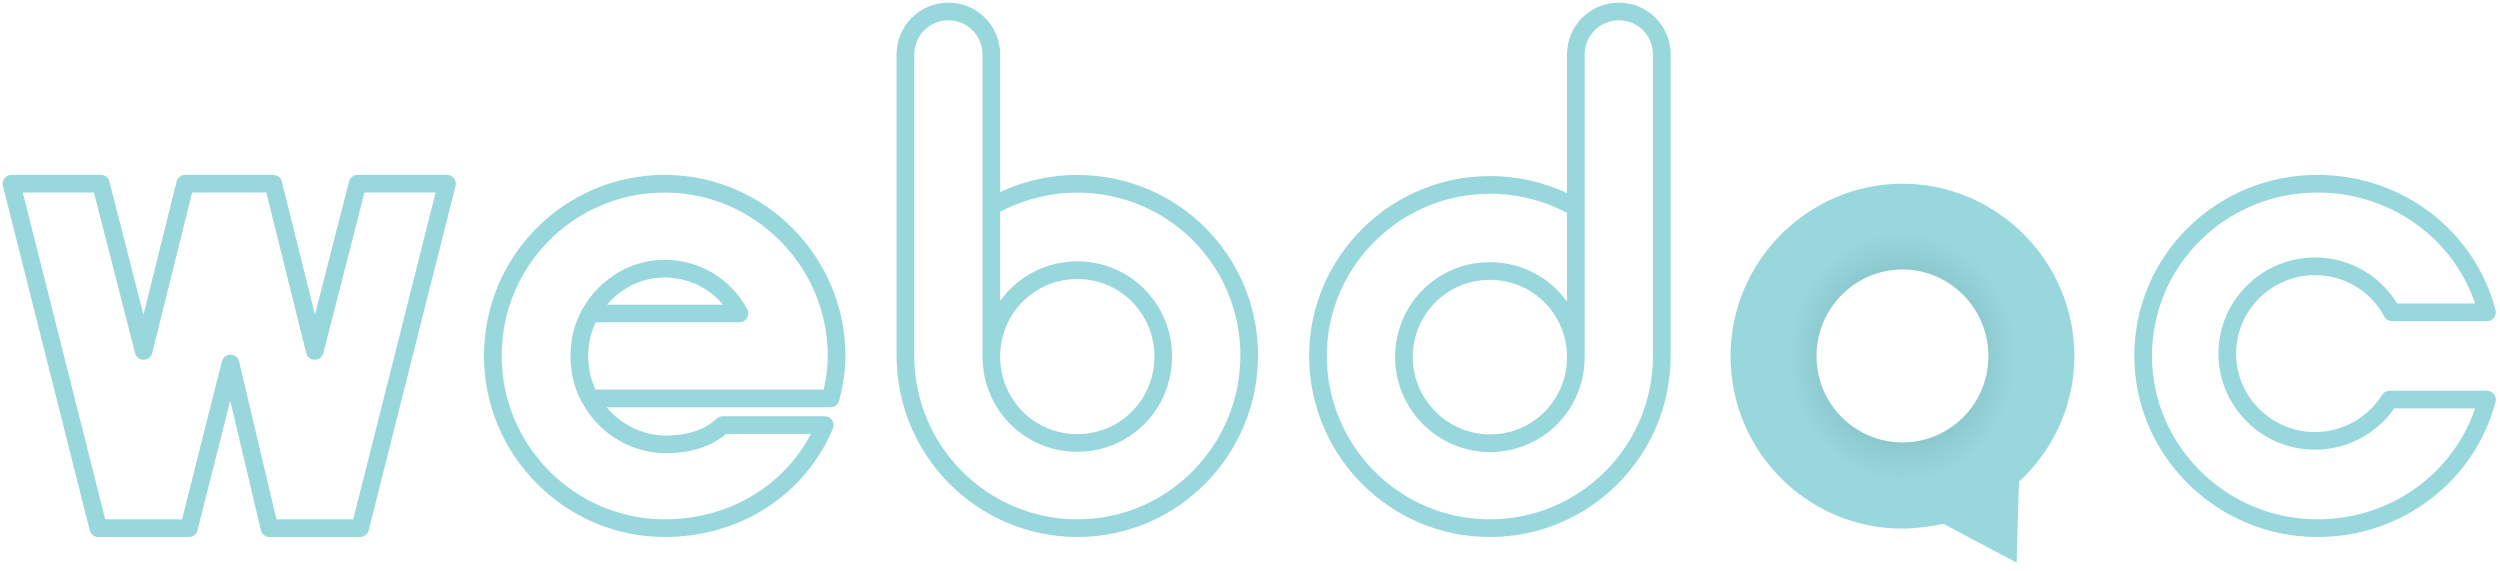
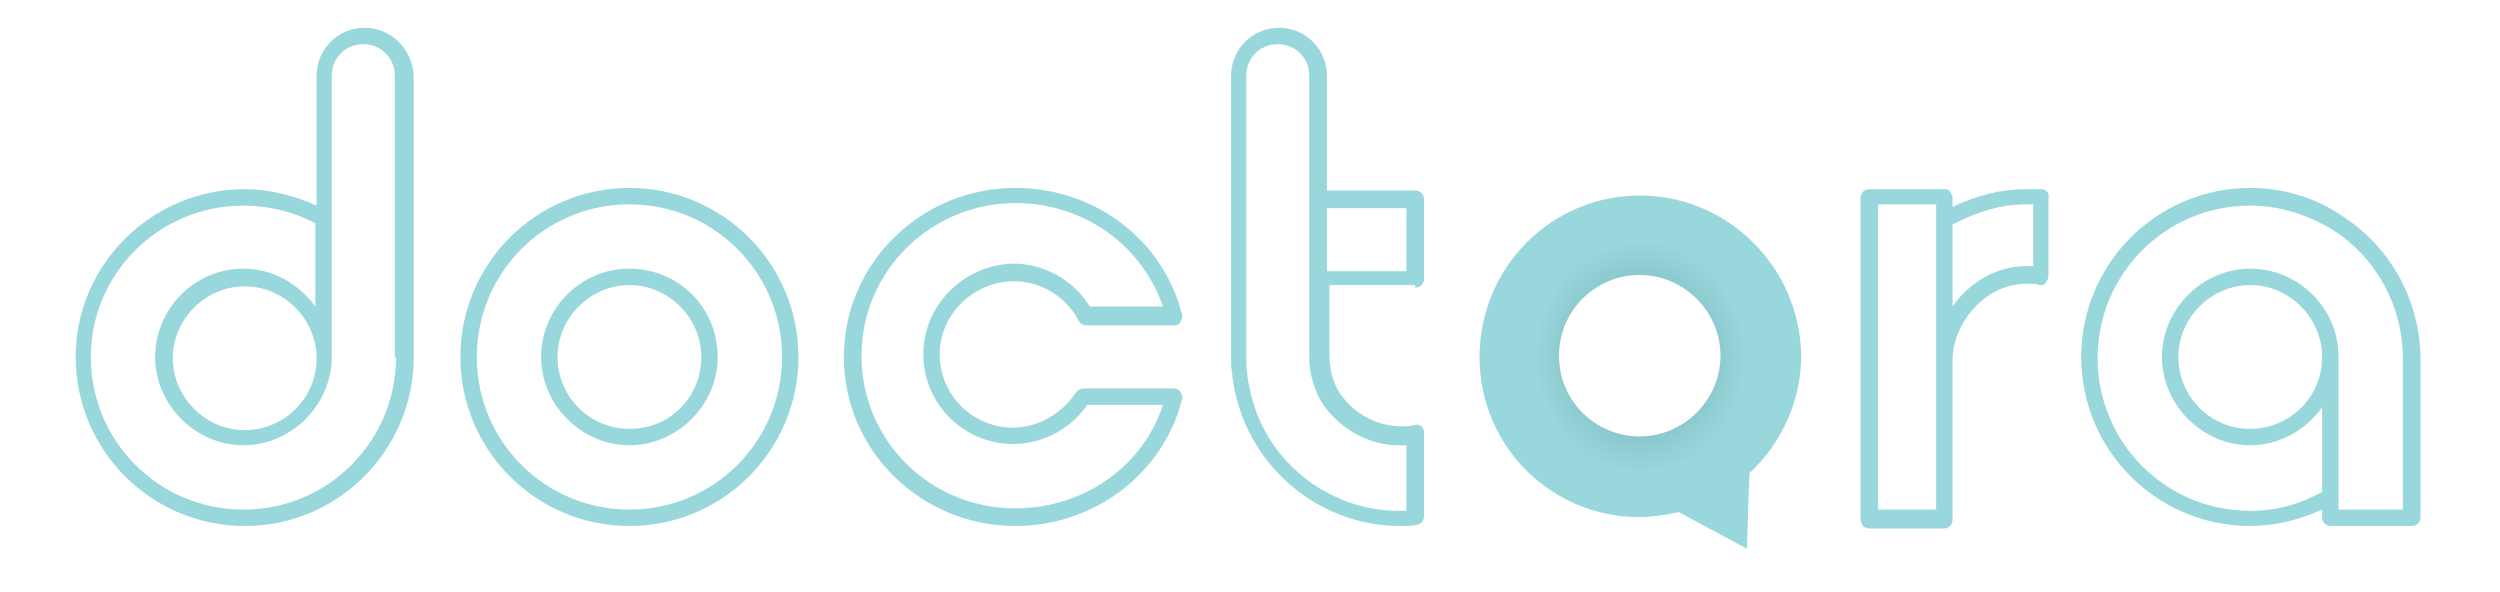
- <svg xmlns="http://www.w3.org/2000/svg" width="184" height="42" viewBox="0 0 184 42" fill="none">
-   <path d="M72.963 15.206C74.808 14.146 77.005 13.528 79.289 13.528C86.318 13.528 91.942 19.18 91.942 26.157C91.942 33.133 86.318 38.873 79.289 38.873C72.348 38.873 66.637 33.221 66.637 26.157C66.637 26.157 66.637 4.113 66.637 4.024C66.637 2.258 68.042 0.845 69.8 0.845C71.557 0.845 72.963 2.258 72.963 4.024V15.206ZM72.963 15.206V26.245M72.963 26.245C72.963 29.777 75.775 32.603 79.289 32.603C82.804 32.603 85.615 29.777 85.615 26.245C85.615 22.712 82.804 19.886 79.289 19.886C75.775 19.886 72.963 22.712 72.963 26.245Z" stroke="#98D7DC" stroke-width="1.3" />
-   <path d="M115.981 15.282C114.136 14.225 111.94 13.609 109.655 13.609C102.714 13.609 97.003 19.243 97.003 26.197C97.003 33.151 102.626 38.873 109.655 38.873C116.597 38.873 122.308 33.239 122.308 26.197C122.308 26.197 122.308 4.102 122.308 4.014C122.308 2.254 120.902 0.845 119.145 0.845C117.387 0.845 115.981 2.254 115.981 4.014V15.282ZM115.981 15.282V26.285M115.981 26.285C115.981 29.806 113.17 32.623 109.655 32.623C106.228 32.623 103.329 29.806 103.329 26.285C103.329 22.764 106.141 19.947 109.655 19.947C113.17 19.947 115.981 22.764 115.981 26.285Z" stroke="#98D7DC" stroke-width="1.3" />
-   <path d="M42.64 26.197C42.64 27.326 42.902 28.455 43.426 29.323H54.42H57.038H59.394H61.139C61.401 28.281 61.575 27.239 61.575 26.197C61.575 19.251 55.904 13.521 48.923 13.521C41.942 13.521 36.27 19.165 36.27 26.197C36.27 33.143 41.942 38.873 48.923 38.873C54.246 38.873 58.783 35.891 60.703 31.289H53.199C52.064 32.331 50.581 32.709 48.923 32.709C45.433 32.622 42.64 29.757 42.64 26.197ZM42.64 26.197C42.64 22.637 45.52 19.772 48.923 19.772C51.279 19.772 53.373 21.075 54.42 23.072H43.426C42.902 24.027 42.64 25.069 42.64 26.197Z" stroke="#98D7DC" stroke-width="1.3" stroke-linejoin="round" />
-   <path fill-rule="evenodd" clip-rule="evenodd" d="M170.387 32.448C166.848 32.448 163.928 29.583 163.928 26.023C163.928 22.464 166.848 19.599 170.387 19.599C172.865 19.599 174.988 20.988 176.05 22.985H183.04C181.624 17.515 176.581 13.521 170.564 13.521C163.486 13.521 157.735 19.165 157.735 26.197C157.735 33.143 163.486 38.873 170.564 38.873C176.581 38.873 181.624 34.879 183.04 29.41H175.873C174.723 31.233 172.688 32.448 170.387 32.448Z" stroke="#98D7DC" stroke-width="1.3" stroke-linejoin="round" />
-   <path fill-rule="evenodd" clip-rule="evenodd" d="M23.169 25.827L20.112 13.521H13.628L10.571 25.827L7.421 13.521H0.844L7.236 38.873H13.906L16.963 26.752L19.834 38.873H26.505L32.897 13.521H26.319L23.169 25.827Z" stroke="#98D7DC" stroke-width="1.3" stroke-miterlimit="1.305" stroke-linejoin="round" />
-   <path fill-rule="evenodd" clip-rule="evenodd" d="M140.021 13.521C133.088 13.521 127.369 19.22 127.369 26.213C127.369 33.206 133.002 38.905 140.021 38.905C141.061 38.905 142.101 38.732 143.054 38.559L145.481 39.854L148.427 41.408L148.514 38.041L148.601 35.451C151.114 33.12 152.674 29.839 152.674 26.213C152.674 19.22 146.954 13.521 140.021 13.521ZM140.021 32.562C136.555 32.562 133.695 29.753 133.695 26.213C133.695 22.673 136.555 19.833 140.021 19.833C143.488 19.833 146.347 22.673 146.347 26.213C146.347 29.753 143.488 32.562 140.021 32.562Z" fill="url(#paint0_radial)" />
-   <defs>
-     <radialGradient id="paint0_radial" cx="0" cy="0" r="1" gradientUnits="userSpaceOnUse" gradientTransform="translate(140.021 26.25) rotate(90) scale(9.24296 8.38709)">
-       <stop stop-color="#70A9AD" />
-       <stop offset="1" stop-color="#98D7DC" />
-     </radialGradient>
-   </defs>
+ <svg xmlns="http://www.w3.org/2000/svg" version="1.1" id="Layer_1" x="0px" y="0px" viewBox="0 0 198.2 46.9" style="enable-background:new 0 0 198.2 46.9;" xml:space="preserve">
+   <style type="text/css">
+ 	.st0{fill-rule:evenodd;clip-rule:evenodd;fill:url(#SVGID_1_);}
+ 	.st1{fill:#98D7DC;}
+ </style>
+   <radialGradient id="SVGID_1_" cx="-345.44" cy="124.239" r="3.982" gradientTransform="matrix(2.524756e-16 2.3336 2.1175 -2.524756e-16 -133.0265 834.3963)" gradientUnits="userSpaceOnUse">
+     <stop offset="0" style="stop-color:#70A9AD" />
+     <stop offset="1" style="stop-color:#98D7DC" />
+   </radialGradient>
+   <path class="st0" d="M130,15.5c-7,0-12.7,5.7-12.7,12.8S123,41,130,41c1,0,2.1-0.2,3.1-0.4l2.4,1.3l3,1.6l0.1-3.4l0.1-2.6  c2.5-2.3,4.1-5.7,4.1-9.3C142.7,21.2,137,15.5,130,15.5z M130,34.6c-3.5,0-6.4-2.8-6.4-6.4s2.9-6.4,6.4-6.4s6.4,2.9,6.4,6.4  S133.5,34.6,130,34.6z" />
+   <g>
+     <path class="st1" d="M28.9,2.2c-2.1,0-3.8,1.7-3.8,3.8v10.3c-1.8-0.8-3.7-1.3-5.7-1.3C12,15,6,21,6,28.3c0,7.4,6,13.4,13.4,13.4   s13.4-6,13.4-13.4V6C32.7,3.9,31,2.2,28.9,2.2z M31.4,28.3c0,6.7-5.4,12.1-12.1,12.1S7.2,35,7.2,28.3c0-6.6,5.4-12,12.1-12   c2,0,4,0.5,5.7,1.4v6.6c-1.3-1.8-3.4-3-5.7-3c-3.9,0-7,3.2-7,7s3.2,7,7,7s7-3.2,7-7V6c0-1.4,1.1-2.5,2.5-2.5s2.5,1.1,2.5,2.5v22.3   H31.4z M25.1,28.4c0,3.2-2.6,5.7-5.7,5.7s-5.7-2.6-5.7-5.7s2.6-5.7,5.7-5.7C22.5,22.7,25.1,25.3,25.1,28.4z" />
+     <path class="st1" d="M80.4,22.3c2.1,0,4.1,1.2,5.1,3.1c0.1,0.2,0.3,0.4,0.6,0.4h7c0.2,0,0.4-0.1,0.5-0.3c0.1-0.2,0.2-0.4,0.1-0.6   c-1.5-5.9-6.9-10-13.2-10c-7.5,0-13.6,6-13.6,13.4S73,41.7,80.5,41.7c6.2,0,11.7-4.1,13.2-10c0.1-0.2,0-0.4-0.1-0.6   s-0.3-0.3-0.5-0.3h-7.2c-0.2,0-0.4,0.1-0.6,0.3c-1.1,1.7-3,2.8-5,2.8c-3.2,0-5.8-2.6-5.8-5.8S77.2,22.3,80.4,22.3z M73.2,28.1   c0,3.9,3.2,7.1,7.1,7.1c2.3,0,4.5-1.1,5.9-3.1h6c-1.6,4.9-6.3,8.2-11.7,8.2c-6.8,0-12.2-5.4-12.2-12.1s5.5-12.1,12.2-12.1   c5.4,0,10,3.3,11.7,8.2h-5.8c-1.3-2.1-3.6-3.4-6.1-3.4C76.4,21,73.2,24.2,73.2,28.1z" />
+     <path class="st1" d="M49.9,14.9c-7.4,0-13.4,6-13.4,13.4s6,13.4,13.4,13.4s13.4-6,13.4-13.4S57.3,14.9,49.9,14.9z M49.9,40.4   c-6.7,0-12.1-5.4-12.1-12.1s5.4-12.1,12.1-12.1S62,21.6,62,28.3S56.6,40.4,49.9,40.4z" />
+     <path class="st1" d="M49.9,21.3c-3.9,0-7,3.2-7,7s3.2,7,7,7s7-3.2,7-7C56.9,24.4,53.8,21.3,49.9,21.3z M49.9,34   c-3.2,0-5.7-2.6-5.7-5.7s2.6-5.7,5.7-5.7s5.7,2.6,5.7,5.7C55.6,31.5,53.1,34,49.9,34z" />
+     <path class="st1" d="M112.2,22.8c0.4,0,0.7-0.3,0.7-0.7v-6.3c0-0.4-0.3-0.7-0.7-0.7h-7V6c0-2.1-1.7-3.8-3.8-3.8   c-2.1,0-3.8,1.7-3.8,3.8v22.3c0,0.5,0,1,0.1,1.4c0,0.1,0,0.1,0,0.2c0.1,0.4,0.1,0.7,0.2,1.1c1.3,6.2,6.8,10.7,13.1,10.7h0.2   c0.4,0,0.8,0,1.1-0.1c0.3,0,0.6-0.3,0.6-0.7v-6.6c0-0.2-0.1-0.4-0.2-0.5c-0.2-0.1-0.4-0.2-0.5-0.1c-0.4,0.1-0.8,0.1-1.1,0.1   c-2.1,0-4.1-1.2-5.1-3c-0.4-0.8-0.6-1.7-0.6-2.6v-5.6h6.8V22.8z M111.5,16.5v5h-6.3v-5H111.5z M110.9,35.3c0.2,0,0.4,0,0.6,0v5.2   c-0.1,0-0.3,0-0.4,0h-0.2c-5.7,0-10.7-4.1-11.8-9.6c-0.1-0.3-0.1-0.6-0.2-1v-0.2c-0.1-0.5-0.1-0.9-0.1-1.4V6c0-1.4,1.1-2.5,2.5-2.5   s2.5,1.1,2.5,2.5v9.8v6.3v6.3c0,1.1,0.3,2.1,0.8,3.2C105.9,33.8,108.3,35.3,110.9,35.3z" />
+   </g>
+   <g>
+     <path class="st1" d="M161.8,15h-0.2c-0.2,0-0.4,0-0.5,0h-0.5c-2,0-3.9,0.5-5.8,1.4v-0.7c0-0.2-0.1-0.3-0.2-0.5s-0.3-0.2-0.5-0.2   h-5.9c-0.4,0-0.7,0.3-0.7,0.7v25.5c0,0.2,0.1,0.3,0.2,0.5c0.1,0.1,0.3,0.2,0.5,0.2h5.9c0.4,0,0.7-0.3,0.7-0.7v-13   c0.3-3.1,2.9-5.7,5.8-5.7h0.4c0.2,0,0.5,0,0.7,0.1c0.2,0,0.4,0,0.5-0.2s0.2-0.3,0.2-0.5v-6.2C162.5,15.3,162.2,15,161.8,15z    M148.9,40.4V16.2h4.6v24.2H148.9z M161.2,21.1c-0.1,0-0.1,0-0.2,0h-0.4c-2.3,0-4.5,1.3-5.8,3.2v-6.5c1.9-1,3.8-1.6,5.8-1.6h0.5   c0,0,0,0,0.1,0L161.2,21.1L161.2,21.1z" />
+     <path class="st1" d="M185.5,17c-2.1-1.4-4.6-2.1-7.1-2.1c-7.4,0-13.4,6-13.4,13.4s6,13.4,13.4,13.4c2,0,3.9-0.5,5.7-1.3V41   c0,0.4,0.3,0.7,0.7,0.7l0,0l0,0h6.4c0.4,0,0.7-0.3,0.7-0.7V28.3C191.8,23.7,189.5,19.5,185.5,17z M178.4,34c-3.2,0-5.7-2.6-5.7-5.7   s2.6-5.7,5.7-5.7s5.7,2.6,5.7,5.7C184.1,31.5,181.5,34,178.4,34z M190.5,40.4h-5.1v-1.1l0,0v-11l0,0l0,0c0-3.9-3.2-7-7-7   s-7,3.2-7,7s3.2,7,7,7c2.3,0,4.4-1.2,5.7-3V39c-1.8,1-3.7,1.5-5.7,1.5c-6.7,0-12.1-5.4-12.1-12.1s5.4-12.1,12.1-12.1   c2.3,0,4.5,0.7,6.5,1.9c3.5,2.2,5.6,6.1,5.6,10.2V40.4z" />
+   </g>
</svg>
